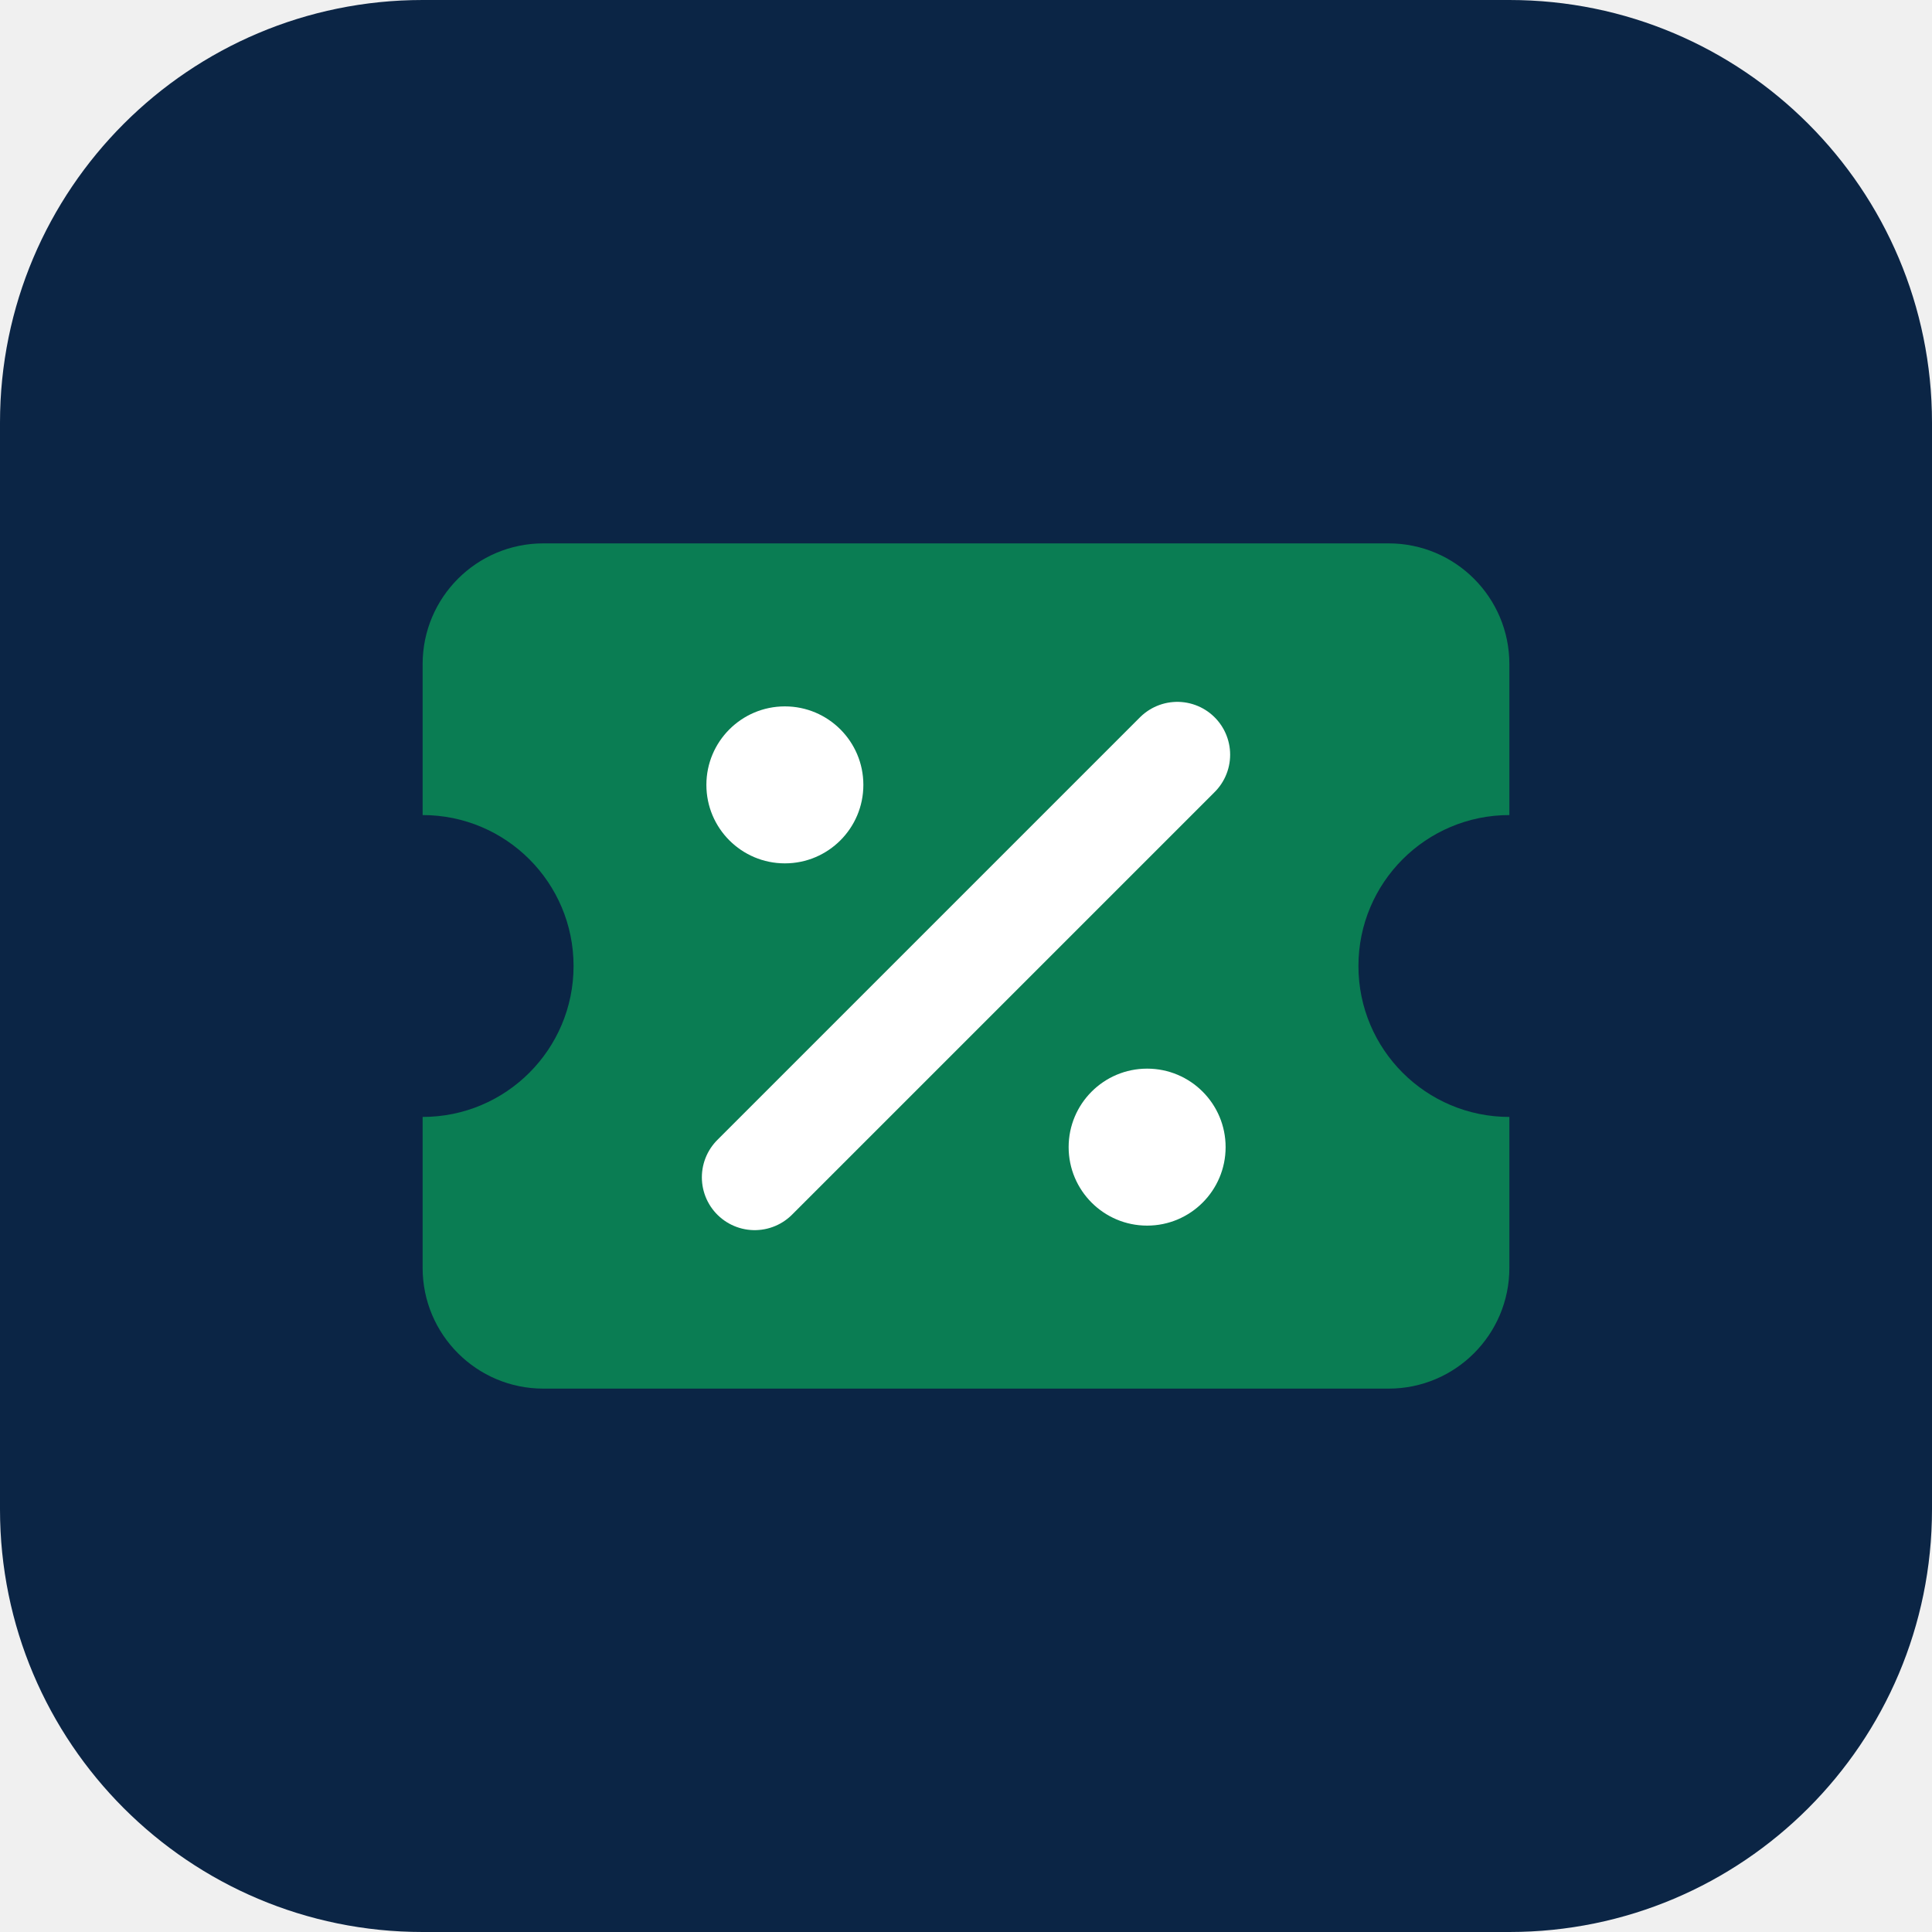
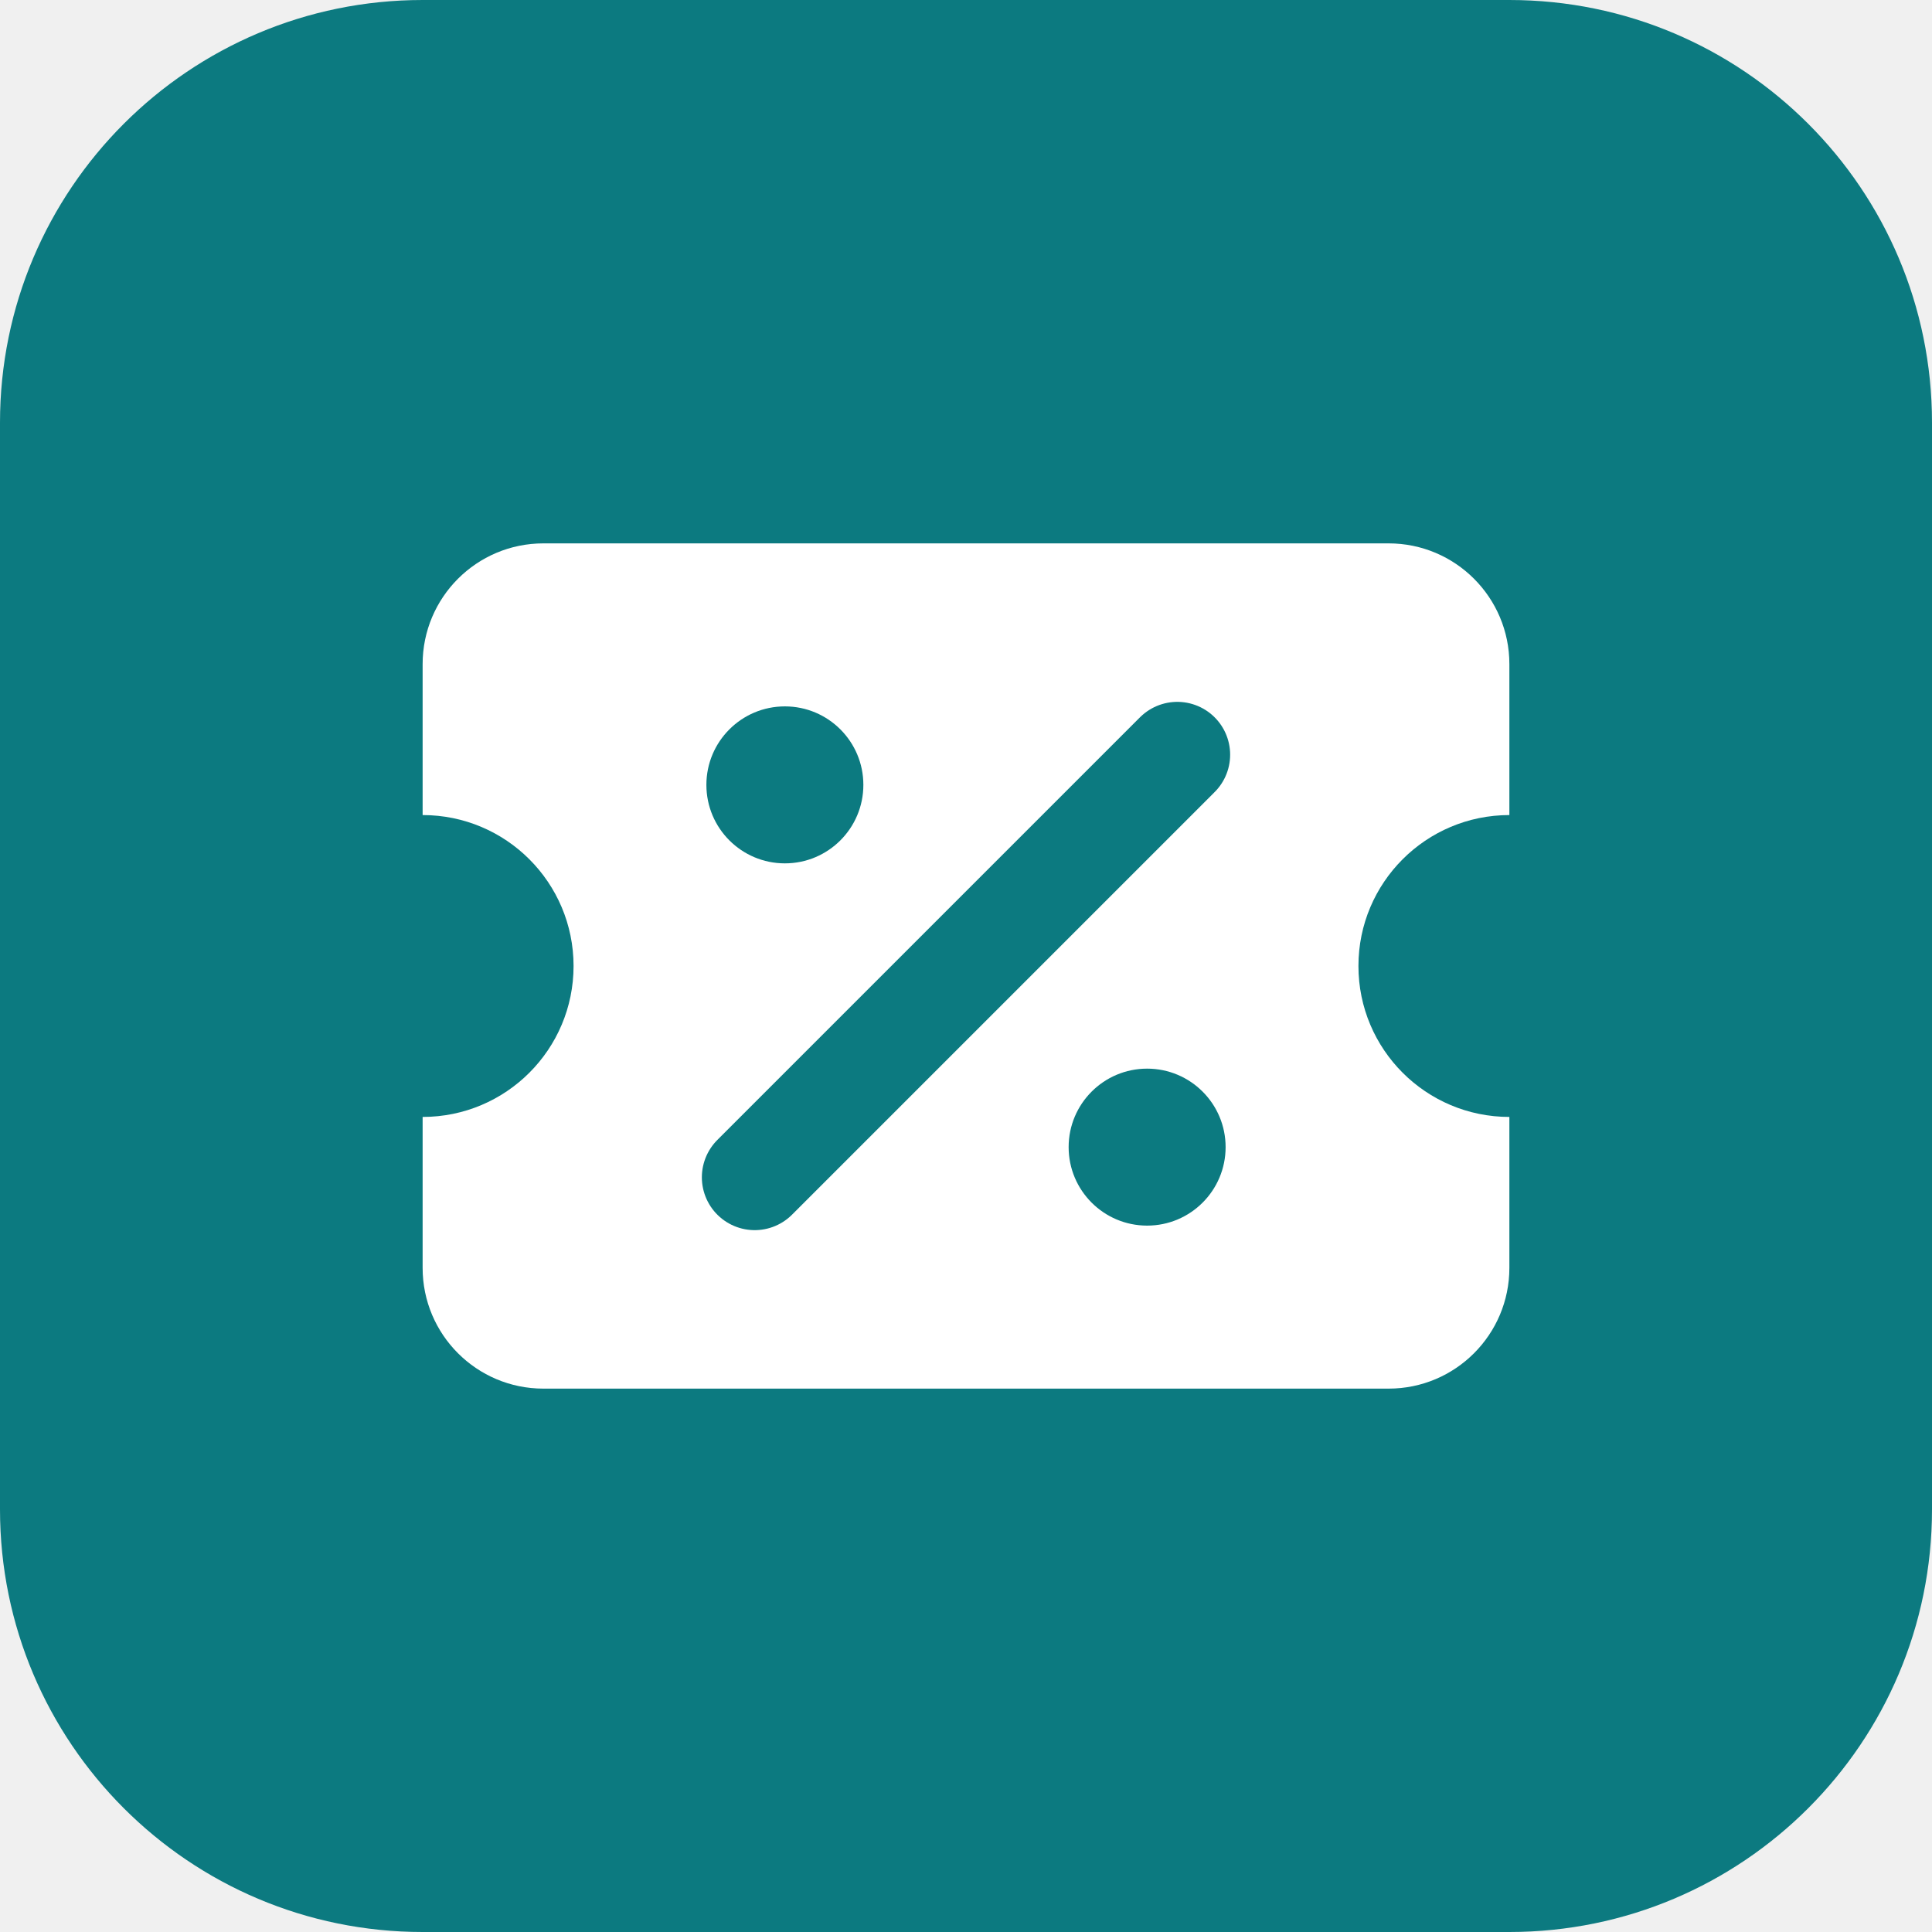
<svg xmlns="http://www.w3.org/2000/svg" viewBox="0 0 64 64">
-   <rect width="64" height="64" rx="14" fill="#0b2545" />
-   <path d="M14 22a4 4 0 0 1 4-4h28a4 4 0 0 1 4 4v5a5 5 0 0 0 0 10v5a4 4 0 0 1-4 4H18a4 4 0 0 1-4-4v-5a5 5 0 0 0 0-10z" fill="#0a7d53" />
-   <path d="m25 39 14-14" stroke="#fff" stroke-width="3.5" stroke-linecap="round" />
-   <circle cx="26" cy="26" r="2.6" fill="#fff" />
-   <circle cx="38" cy="38" r="2.6" fill="#fff" />
+   <rect width="64" height="64" rx="14" fill="#0c7a80" />
+   <path d="M14 22a4 4 0 0 1 4-4h28a4 4 0 0 1 4 4v5a5 5 0 0 0 0 10v5a4 4 0 0 1-4 4H18a4 4 0 0 1-4-4v-5a5 5 0 0 0 0-10z" fill="#ffffff" />
+   <path d="m25 39 14-14" stroke="#0c7a80" stroke-width="3.5" stroke-linecap="round" />
+   <circle cx="26" cy="26" r="2.6" fill="#0c7a80" />
+   <circle cx="38" cy="38" r="2.6" fill="#0c7a80" />
</svg>
